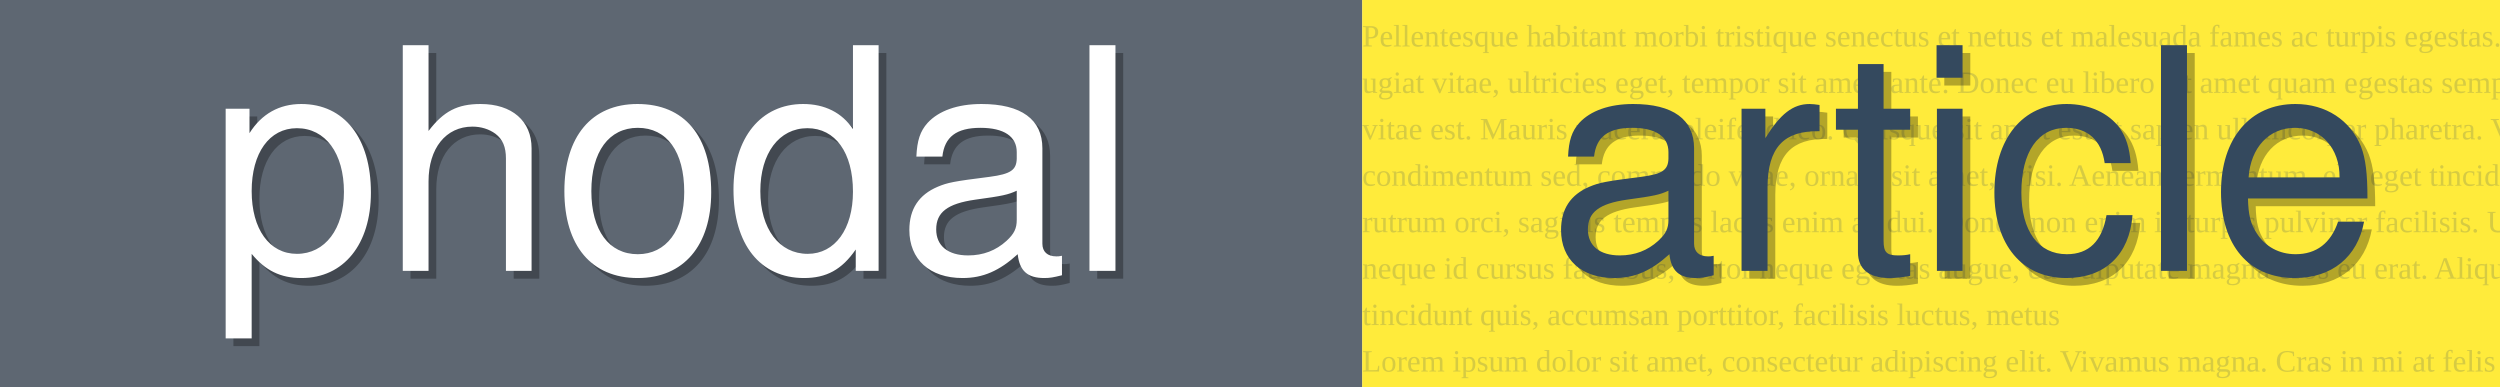
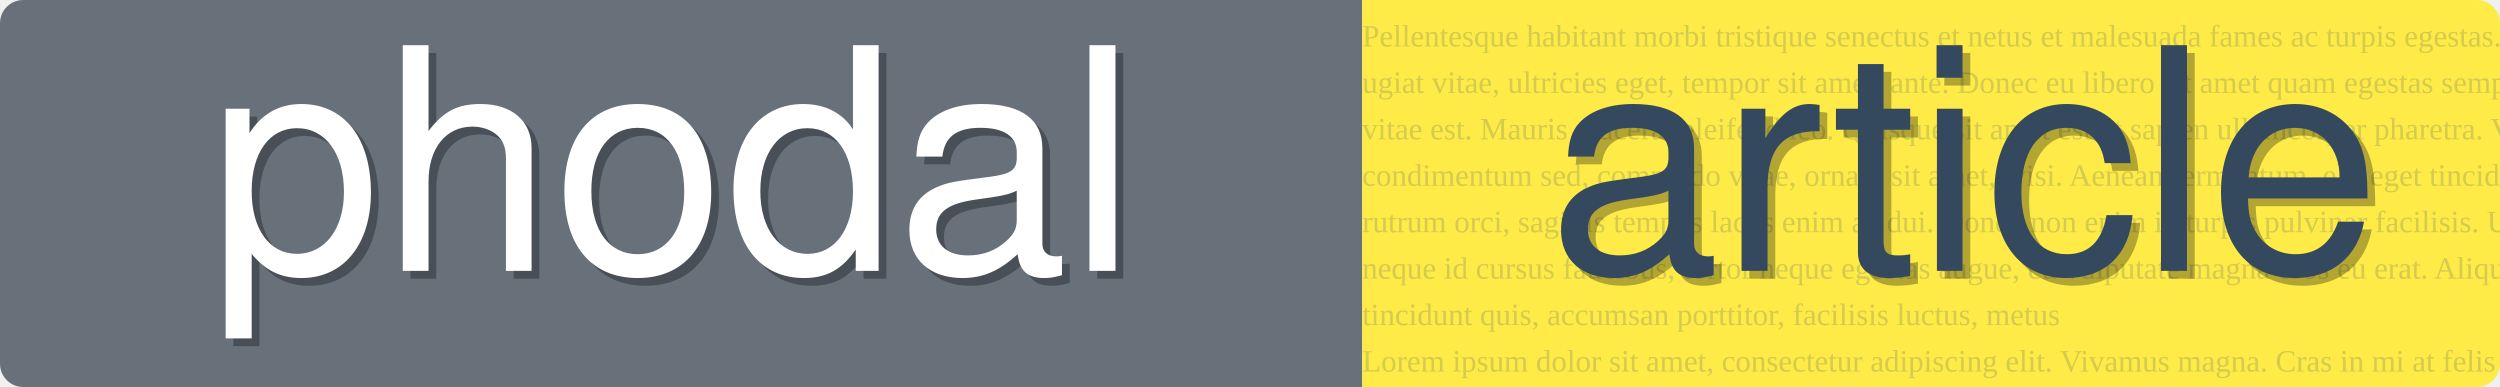
<svg xmlns="http://www.w3.org/2000/svg" baseProfile="full" height="50" version="1.1" width="323">
  <defs />
+   <mask height="50" id="a" width="323" x="0" y="0">
+     <rect fill="#eee" height="50" rx="3" width="323" x="0" y="0" />
+   </mask>
+   <g fill="none" id="g" mask="url(#a)">
+     <rect fill="#5E6772" height="50" width="176" x="0" y="0" />
+     <rect fill="#ffeb3b" height="50" width="147" x="176" y="0" />
+   </g>
  <g fill="none" id="shapes">
-     <rect fill="#5E6772" height="150" width="176" x="0" y="0" />
    <text fill="#000" fill-opacity="0.3" font-family="Helvetica" font-size="40" x="28" y="36">phodal</text>
    <text fill="#FFFFFF" font-family="Helvetica" font-size="40" x="27" y="35">phodal</text>
-     <rect fill="#ffeb3b" height="150" width="446" x="176" y="0" />
    <text fill="#34495e" font-size="4" opacity="0.2" x="176" y="6">Pellentesque habitant morbi tristique senectus et netus et malesuada fames ac turpis egestas. Vestibulum tortor quam, fe-</text>
    <text fill="#34495e" font-size="4" opacity="0.2" x="176" y="12">ugiat vitae, ultricies eget, tempor sit amet, ante. Donec eu libero sit amet quam egestas semper. Aenean ultricies mi</text>
    <text fill="#34495e" font-size="4" opacity="0.2" x="176" y="18">vitae est. Mauris placerat eleifend leo. Quisque sit amet est et sapien ullamcorper pharetra. Vestibulum erat wisi, </text>
    <text fill="#34495e" font-size="4" opacity="0.2" x="176" y="24">condimentum sed, commodo vitae, ornare sit amet, wisi. Aenean fermentum, elit eget tincidunt condimentum, eros ipsum </text>
    <text fill="#34495e" font-size="4" opacity="0.2" x="176" y="30">rutrum orci, sagittis tempus lacus enim ac dui. Donec non enim in turpis pulvinar facilisis. Ut felis. Praesent dapibus,</text>
    <text fill="#34495e" font-size="4" opacity="0.2" x="176" y="36"> neque id cursus faucibus, tortor neque egestas augue, eu vulputate magna eros eu erat. Aliquam erat volutpat. Nam dui mi,</text>
    <text fill="#34495e" font-size="4" opacity="0.2" x="176" y="42"> tincidunt quis, accumsan porttitor, facilisis luctus, metus</text>
    <text fill="#34495e" font-size="4" opacity="0.2" x="176" y="48">Lorem ipsum dolor sit amet, consectetur adipiscing elit. Vivamus magna. Cras in mi at felis aliquet congue. Ut a est eget </text>
    <text fill="#34495e" font-size="4" opacity="0.2" x="176" y="54">ligula molestie gravida. Curabitur massa. Donec eleifend, libero at sagittis mollis, tellus est malesuada tellus, at luctus </text>
    <text fill="#34495e" font-size="4" opacity="0.2" x="176" y="60">turpis elit sit amet quam. Vivamus pretium ornare est.</text>
    <text fill="#000" fill-opacity="0.3" font-family="Helvetica" font-size="40" x="201" y="36">article</text>
    <text fill="#34495e" font-family="Helvetica" font-size="40" x="200" y="35">article</text>
  </g>
</svg>
